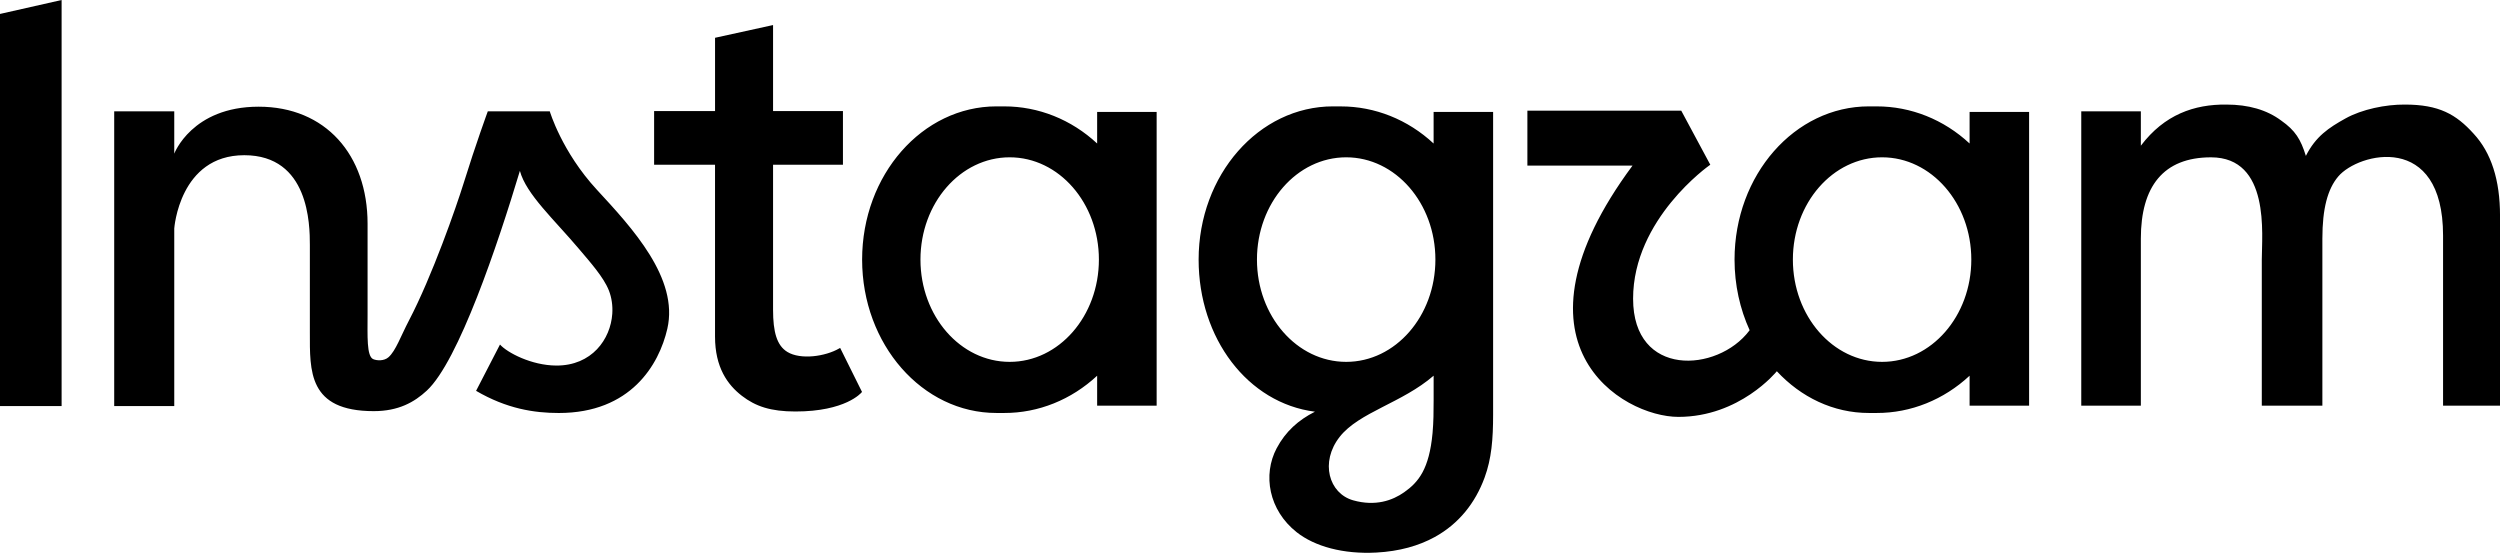
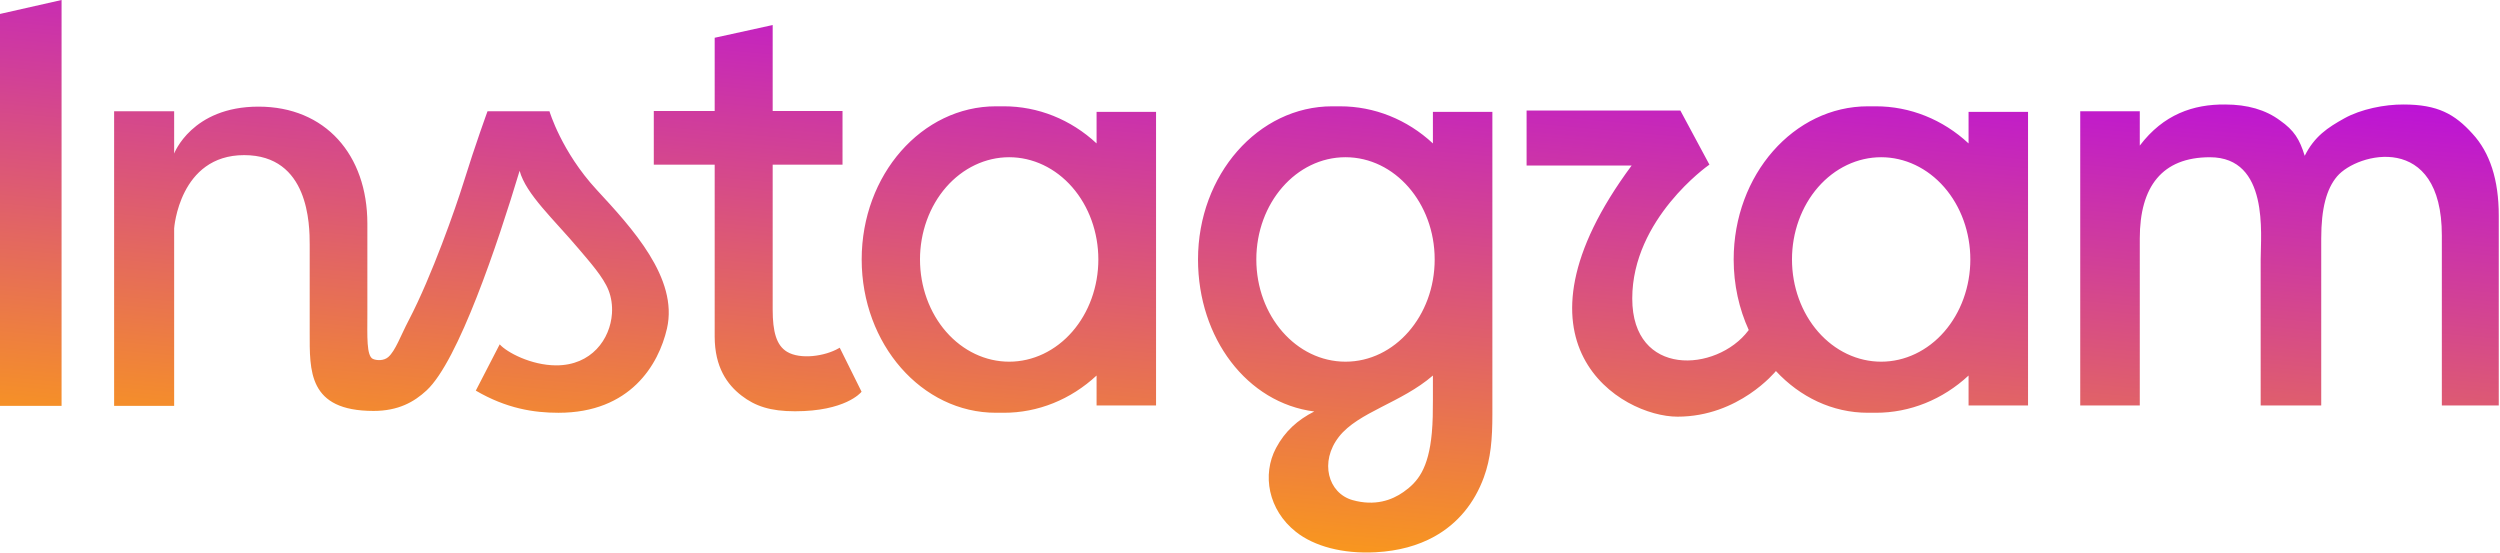
- <svg xmlns="http://www.w3.org/2000/svg" width="148.358mm" height="32.804mm" viewBox="0 0 148.358 32.804" version="1.1" id="svg1" xml:space="preserve">
-   <defs id="defs1" />
-   <g id="layer1" transform="translate(-31.47393,-131.9666)">
-     <path id="path5" style="fill:#000000;stroke-width:0.102;stroke-miterlimit:100;paint-order:markers stroke fill" d="m 35.13,131.967 -3.656,0.827 v 23.269 h 3.656 z m 42.22,1.487 -0.09,0.019 -3.353,0.736 v 4.348 H 70.291 v 3.186 h 3.615 v 10.201 c 0,1.828 0.747,2.859 1.594,3.512 0.815,0.629 1.717,0.93 3.178,0.93 1.486,0 2.462,-0.276 3.069,-0.555 0.606,-0.279 0.85,-0.57 0.85,-0.57 l 0.031,-0.037 -1.297,-2.611 -0.071,0.039 c -0.398,0.23 -0.968,0.403 -1.537,0.455 -0.568,0.052 -1.133,-0.018 -1.519,-0.252 -0.321,-0.194 -0.53,-0.49 -0.665,-0.904 -0.134,-0.414 -0.189,-0.946 -0.189,-1.594 v -8.613 h 4.147 v -3.186 h -4.147 z m 86.239,4.718 c -1.897,-0.019 -3.668,0.589 -5.07,2.441 v -2.038 h -3.536 v 17.466 h 3.536 v -9.917 c 0,-3.084 1.332,-4.821 4.162,-4.821 3.53,0 3.015,4.599 3.015,6.071 v 8.665 h 3.595 v -9.917 c 0,-1.774 0.312,-2.942 0.942,-3.683 1.202,-1.416 6.22,-2.666 6.22,3.506 v 10.094 h 3.38 v -11.274 c 0,-2.116 -0.522,-3.737 -1.565,-4.863 -1.044,-1.154 -2.053,-1.73 -4.087,-1.73 -1.125,-0.008 -2.537,0.276 -3.519,0.824 -0.989,0.549 -1.772,1.069 -2.35,2.223 -0.306,-0.984 -0.624,-1.507 -1.467,-2.1 -0.851,-0.632 -1.936,-0.947 -3.255,-0.947 z m -72.978,0.107 c -4.405,-3.6e-4 -7.976,4.066 -7.976,9.093 -1e-5,5.027 3.571,9.107 7.976,9.102 0.075,-8e-5 0.149,0 0.224,0 0.079,0 0.158,-1.7e-4 0.237,0 2.023,0.004 3.978,-0.785 5.51,-2.211 v 1.778 h 3.531 v -14.33 -3.102 h -3.531 v 1.874 c -1.531,-1.426 -3.487,-2.205 -5.51,-2.203 -0.04,4e-5 -0.08,0 -0.12,0 -0.113,0 -0.227,1e-5 -0.34,0 z m 19.969,0 c -4.405,-3.6e-4 -7.976,4.066 -7.976,9.093 -1e-5,4.68 2.92,8.52 6.902,9.026 l -0.003,0.002 c -0.975,0.494 -1.735,1.166 -2.267,2.166 -0.839,1.58 -0.469,3.675 1.186,4.983 1.072,0.847 2.767,1.315 4.735,1.208 1.36,-0.074 2.511,-0.4 3.46,-0.922 1.431,-0.788 2.405,-2.023 2.956,-3.523 0.416,-1.133 0.507,-2.285 0.507,-3.74 v -14.86 -3.102 h -3.531 v 1.874 c -1.531,-1.426 -3.487,-2.205 -5.51,-2.203 -0.04,4e-5 -0.08,0 -0.12,0 -0.113,0 -0.227,1e-5 -0.34,0 z m 31.803,0 c -4.405,-3.6e-4 -7.976,4.066 -7.976,9.093 0,1.51 0.324,2.934 0.895,4.188 -0.009,0.012 -0.016,0.025 -0.025,0.037 -0.941,1.243 -2.676,1.941 -4.162,1.738 -0.743,-0.101 -1.423,-0.426 -1.918,-1.015 -0.496,-0.59 -0.81,-1.447 -0.81,-2.629 0,-4.733 4.527,-7.91 4.527,-7.91 l 0.055,-0.037 -1.725,-3.211 h -5.406 -3.724 v 0.076 3.185 h 3.725 2.514 c -3.906,5.268 -4.094,9 -2.852,11.408 1.253,2.428 3.912,3.504 5.574,3.504 3.636,0 5.812,-2.672 5.842,-2.709 1.428,1.537 3.351,2.48 5.468,2.477 0.075,-8e-5 0.149,0 0.224,0 0.079,0 0.158,-1.7e-4 0.237,0 2.023,0.004 3.978,-0.785 5.51,-2.211 v 1.778 h 3.531 v -14.33 -3.102 h -3.531 v 1.874 c -1.531,-1.426 -3.487,-2.205 -5.51,-2.203 -0.04,4e-5 -0.08,0 -0.12,0 -0.113,0 -0.227,1e-5 -0.34,0 z m -95.56,0.019 c -3.962,0 -5.008,2.787 -5.008,2.787 v -2.512 h -3.564 v 17.491 h 3.564 V 145.526 c 0,0 0.304,-4.349 4.154,-4.349 3.85,0 3.893,4.119 3.893,5.325 v 5.19 c 0,2.283 -0.108,4.673 3.79,4.673 1.472,0 2.41,-0.532 3.151,-1.219 1.883,-1.747 4.212,-8.679 5.523,-13.04 0.372,1.389 2.04,2.893 3.519,4.647 0.637,0.756 1.45,1.657 1.762,2.452 0.166,0.425 0.234,0.902 0.202,1.381 -0.101,1.507 -1.211,3.084 -3.324,3.074 -1.474,-0.007 -2.916,-0.77 -3.34,-1.248 l -1.419,2.748 c 1.819,1.063 3.441,1.315 4.911,1.315 4.263,0 5.946,-2.86 6.438,-4.998 0.689,-2.993 -2.089,-5.986 -4.178,-8.248 -2.089,-2.261 -2.798,-4.657 -2.798,-4.657 h -3.677 c 0,0 -0.716,1.951 -1.434,4.265 -0.437,1.408 -1.868,5.514 -3.245,8.148 -0.486,0.93 -0.784,1.798 -1.211,2.178 -0.268,0.238 -0.698,0.21 -0.913,0.115 -0.394,-0.175 -0.332,-1.383 -0.332,-2.653 v -5.381 c 0,-4.092 -2.5,-6.946 -6.463,-6.946 z m 44.569,3.004 a 5.294,6.07 0 0 1 5.294,6.07 5.294,6.07 0 0 1 -5.294,6.069 5.294,6.07 0 0 1 -5.295,-6.069 5.294,6.07 0 0 1 5.295,-6.07 z m 19.969,0 c 2.924,1e-4 5.294,2.718 5.294,6.07 -1.2e-4,3.352 -2.37,6.069 -5.294,6.069 -2.924,2.3e-4 -5.295,-2.717 -5.295,-6.069 -1.4e-4,-3.352 2.371,-6.07 5.295,-6.07 z m 31.803,0 a 5.294,6.07 0 0 1 5.294,6.07 5.294,6.07 0 0 1 -5.294,6.069 5.294,6.07 0 0 1 -5.295,-6.069 5.294,6.07 0 0 1 5.295,-6.07 z m -26.614,12.961 v 1.462 c 0,0.65 -0.005,1.3 -0.064,1.941 -0.198,2.142 -0.835,2.913 -1.681,3.51 -0.695,0.49 -1.704,0.853 -3.027,0.482 -1.448,-0.407 -1.978,-2.271 -0.804,-3.766 1.149,-1.464 3.704,-2.011 5.575,-3.63 z" />
-   </g>
+ <svg xmlns="http://www.w3.org/2000/svg" width="561" height="124" viewBox="0 0 561 124" fill="none">
+   <path d="M13.816 0L0 3.127V91.074H13.816V0ZM173.389 5.619L173.049 5.691L160.375 8.475V24.906H146.711V36.947H160.375V75.502C160.375 82.412 163.199 86.308 166.398 88.775C169.481 91.153 172.889 92.289 178.408 92.289C184.026 92.289 187.715 91.246 190.006 90.191C192.297 89.136 193.217 88.037 193.217 88.037L193.334 87.896L188.434 78.027L188.166 78.176C186.663 79.044 184.506 79.698 182.357 79.894C180.209 80.091 178.074 79.826 176.615 78.943C175.404 78.21 174.61 77.091 174.104 75.525C173.597 73.96 173.389 71.952 173.389 69.502V36.947H189.061V24.906H173.389V5.619ZM499.332 23.449C492.163 23.377 485.467 25.675 480.168 32.674V24.973H466.805V90.986H480.168V53.506C480.168 41.85 485.203 35.285 495.898 35.285C509.239 35.285 507.295 52.667 507.295 58.23V90.981H520.883V53.5C520.883 46.797 522.063 42.382 524.441 39.58C528.985 34.228 547.949 29.504 547.949 52.83V90.981H560.723V48.369C560.723 40.373 558.751 34.246 554.807 29.988C550.862 25.627 547.049 23.449 539.361 23.449C535.11 23.419 529.774 24.492 526.061 26.562C522.323 28.638 519.363 30.604 517.18 34.965C516.024 31.246 514.821 29.268 511.635 27.029C508.417 24.64 504.316 23.449 499.332 23.449ZM223.508 23.855C206.858 23.854 193.361 39.223 193.361 58.223C193.361 77.222 206.858 92.644 223.508 92.625C223.791 92.625 224.072 92.625 224.354 92.625C224.652 92.625 224.949 92.624 225.248 92.625C232.894 92.64 240.284 89.657 246.072 84.268V90.986H259.418V36.824V25.1H246.072V32.184C240.285 26.792 232.894 23.848 225.248 23.855C225.096 23.856 224.945 23.855 224.793 23.855C224.365 23.855 223.936 23.855 223.508 23.855ZM298.98 23.855C282.331 23.854 268.834 39.223 268.834 58.223C268.834 75.91 279.872 90.423 294.92 92.338L294.909 92.345C291.222 94.213 288.349 96.754 286.342 100.531C283.17 106.501 284.568 114.422 290.825 119.363C294.876 122.563 301.283 124.332 308.721 123.927C313.861 123.648 318.21 122.417 321.799 120.441C327.206 117.464 330.89 112.794 332.971 107.125C334.543 102.841 334.889 98.49 334.889 92.988V36.826V25.101H321.543V32.185C315.756 26.794 308.365 23.85 300.719 23.857C300.567 23.857 300.416 23.857 300.264 23.857C299.836 23.857 299.409 23.855 298.98 23.855ZM419.182 23.855C402.532 23.854 389.035 39.223 389.035 58.223C389.035 63.93 390.26 69.311 392.416 74.051C392.382 74.097 392.355 74.143 392.32 74.189C388.764 78.886 382.207 81.525 376.59 80.758C373.782 80.374 371.213 79.148 369.34 76.92C367.467 74.692 366.277 71.451 366.277 66.984C366.277 49.096 383.389 37.088 383.389 37.088L383.596 36.947L377.076 24.811H356.643H342.567V25.1V37.139H356.645H366.145C351.383 57.05 350.67 71.155 355.367 80.256C360.102 89.431 370.154 93.5 376.436 93.5C390.179 93.5 398.402 83.4 398.514 83.262C403.911 89.07 411.179 92.634 419.182 92.625C419.465 92.625 419.746 92.625 420.028 92.625C420.326 92.625 420.623 92.624 420.922 92.625C428.568 92.64 435.958 89.657 441.746 84.268V90.987H455.092V36.824V25.1H441.746V32.184C435.959 26.792 428.568 23.848 420.922 23.856C420.77 23.856 420.619 23.856 420.467 23.856C420.039 23.856 419.61 23.855 419.182 23.855ZM58.01 23.928C43.034 23.928 39.08 34.461 39.08 34.461V24.967H25.609V91.074H39.08V51.248C39.08 51.248 40.229 34.81 54.781 34.81C69.333 34.81 69.496 50.38 69.496 54.937V74.553C69.496 83.18 69.089 92.213 83.82 92.213C89.384 92.213 92.929 90.203 95.728 87.605C102.845 81.004 111.647 54.803 116.602 38.322C118.008 43.572 124.312 49.258 129.902 55.887C132.311 58.743 135.384 62.15 136.561 65.152C137.189 66.757 137.443 68.561 137.322 70.371C136.942 76.065 132.745 82.026 124.758 81.988C119.187 81.962 113.735 79.077 112.133 77.271L106.771 87.656C113.647 91.675 119.775 92.627 125.332 92.627C141.444 92.627 147.804 81.817 149.664 73.738C152.269 62.425 141.77 51.112 133.875 42.566C125.98 34.02 123.299 24.967 123.299 24.967H109.4C109.4 24.967 106.694 32.34 103.98 41.086C102.33 46.407 96.922 61.925 91.715 71.881C89.876 75.396 88.753 78.676 87.139 80.111C86.127 81.011 84.502 80.906 83.689 80.545C82.202 79.884 82.436 75.32 82.436 70.517V50.182C82.436 34.718 72.985 23.928 58.01 23.928ZM226.459 35.281C229.087 35.281 231.689 35.875 234.117 37.028C236.544 38.181 238.75 39.87 240.608 42.001C242.466 44.131 243.94 46.66 244.946 49.444C245.951 52.227 246.469 55.21 246.469 58.223C246.469 64.306 244.36 70.141 240.608 74.443C236.855 78.745 231.766 81.162 226.459 81.162C223.831 81.162 221.229 80.569 218.801 79.416C216.373 78.264 214.167 76.574 212.309 74.444C210.451 72.314 208.977 69.785 207.971 67.002C206.965 64.218 206.447 61.235 206.447 58.223C206.447 55.21 206.965 52.227 207.97 49.443C208.976 46.66 210.45 44.13 212.308 42C214.167 39.87 216.373 38.18 218.801 37.027C221.229 35.874 223.831 35.281 226.459 35.281ZM301.932 35.281C312.983 35.282 321.942 45.553 321.941 58.223C321.941 70.891 312.982 81.162 301.932 81.162C290.88 81.163 281.92 70.892 281.92 58.223C281.919 45.552 290.879 35.28 301.932 35.281ZM422.133 35.281C424.761 35.281 427.363 35.875 429.791 37.028C432.218 38.181 434.424 39.87 436.282 42.001C438.14 44.131 439.614 46.66 440.62 49.444C441.625 52.227 442.143 55.21 442.143 58.223C442.142 64.306 440.034 70.141 436.282 74.443C432.529 78.745 427.44 81.162 422.133 81.162C419.505 81.162 416.903 80.569 414.475 79.416C412.047 78.264 409.841 76.574 407.983 74.444C406.125 72.314 404.65 69.785 403.645 67.002C402.639 64.218 402.121 61.235 402.121 58.223C402.121 55.21 402.638 52.227 403.644 49.443C404.65 46.66 406.124 44.13 407.982 42C409.84 39.87 412.047 38.18 414.475 37.027C416.903 35.874 419.505 35.281 422.133 35.281ZM321.545 84.267V89.795C321.545 92.251 321.526 94.71 321.303 97.133C320.556 105.227 318.147 108.143 314.951 110.398C312.324 112.252 308.51 113.624 303.512 112.221C298.039 110.684 296.036 103.639 300.473 97.988C304.816 92.457 314.473 90.386 321.545 84.267Z" fill="url(#paint0_linear_387_144)" />
+   <defs>
+     <linearGradient id="paint0_linear_387_144" x1="342" y1="141" x2="355.5" y2="-8" gradientUnits="userSpaceOnUse">
+       <stop stop-color="#FFA50A" />
+       <stop offset="0.993" stop-color="#B604EB" />
+     </linearGradient>
+   </defs>
</svg>
